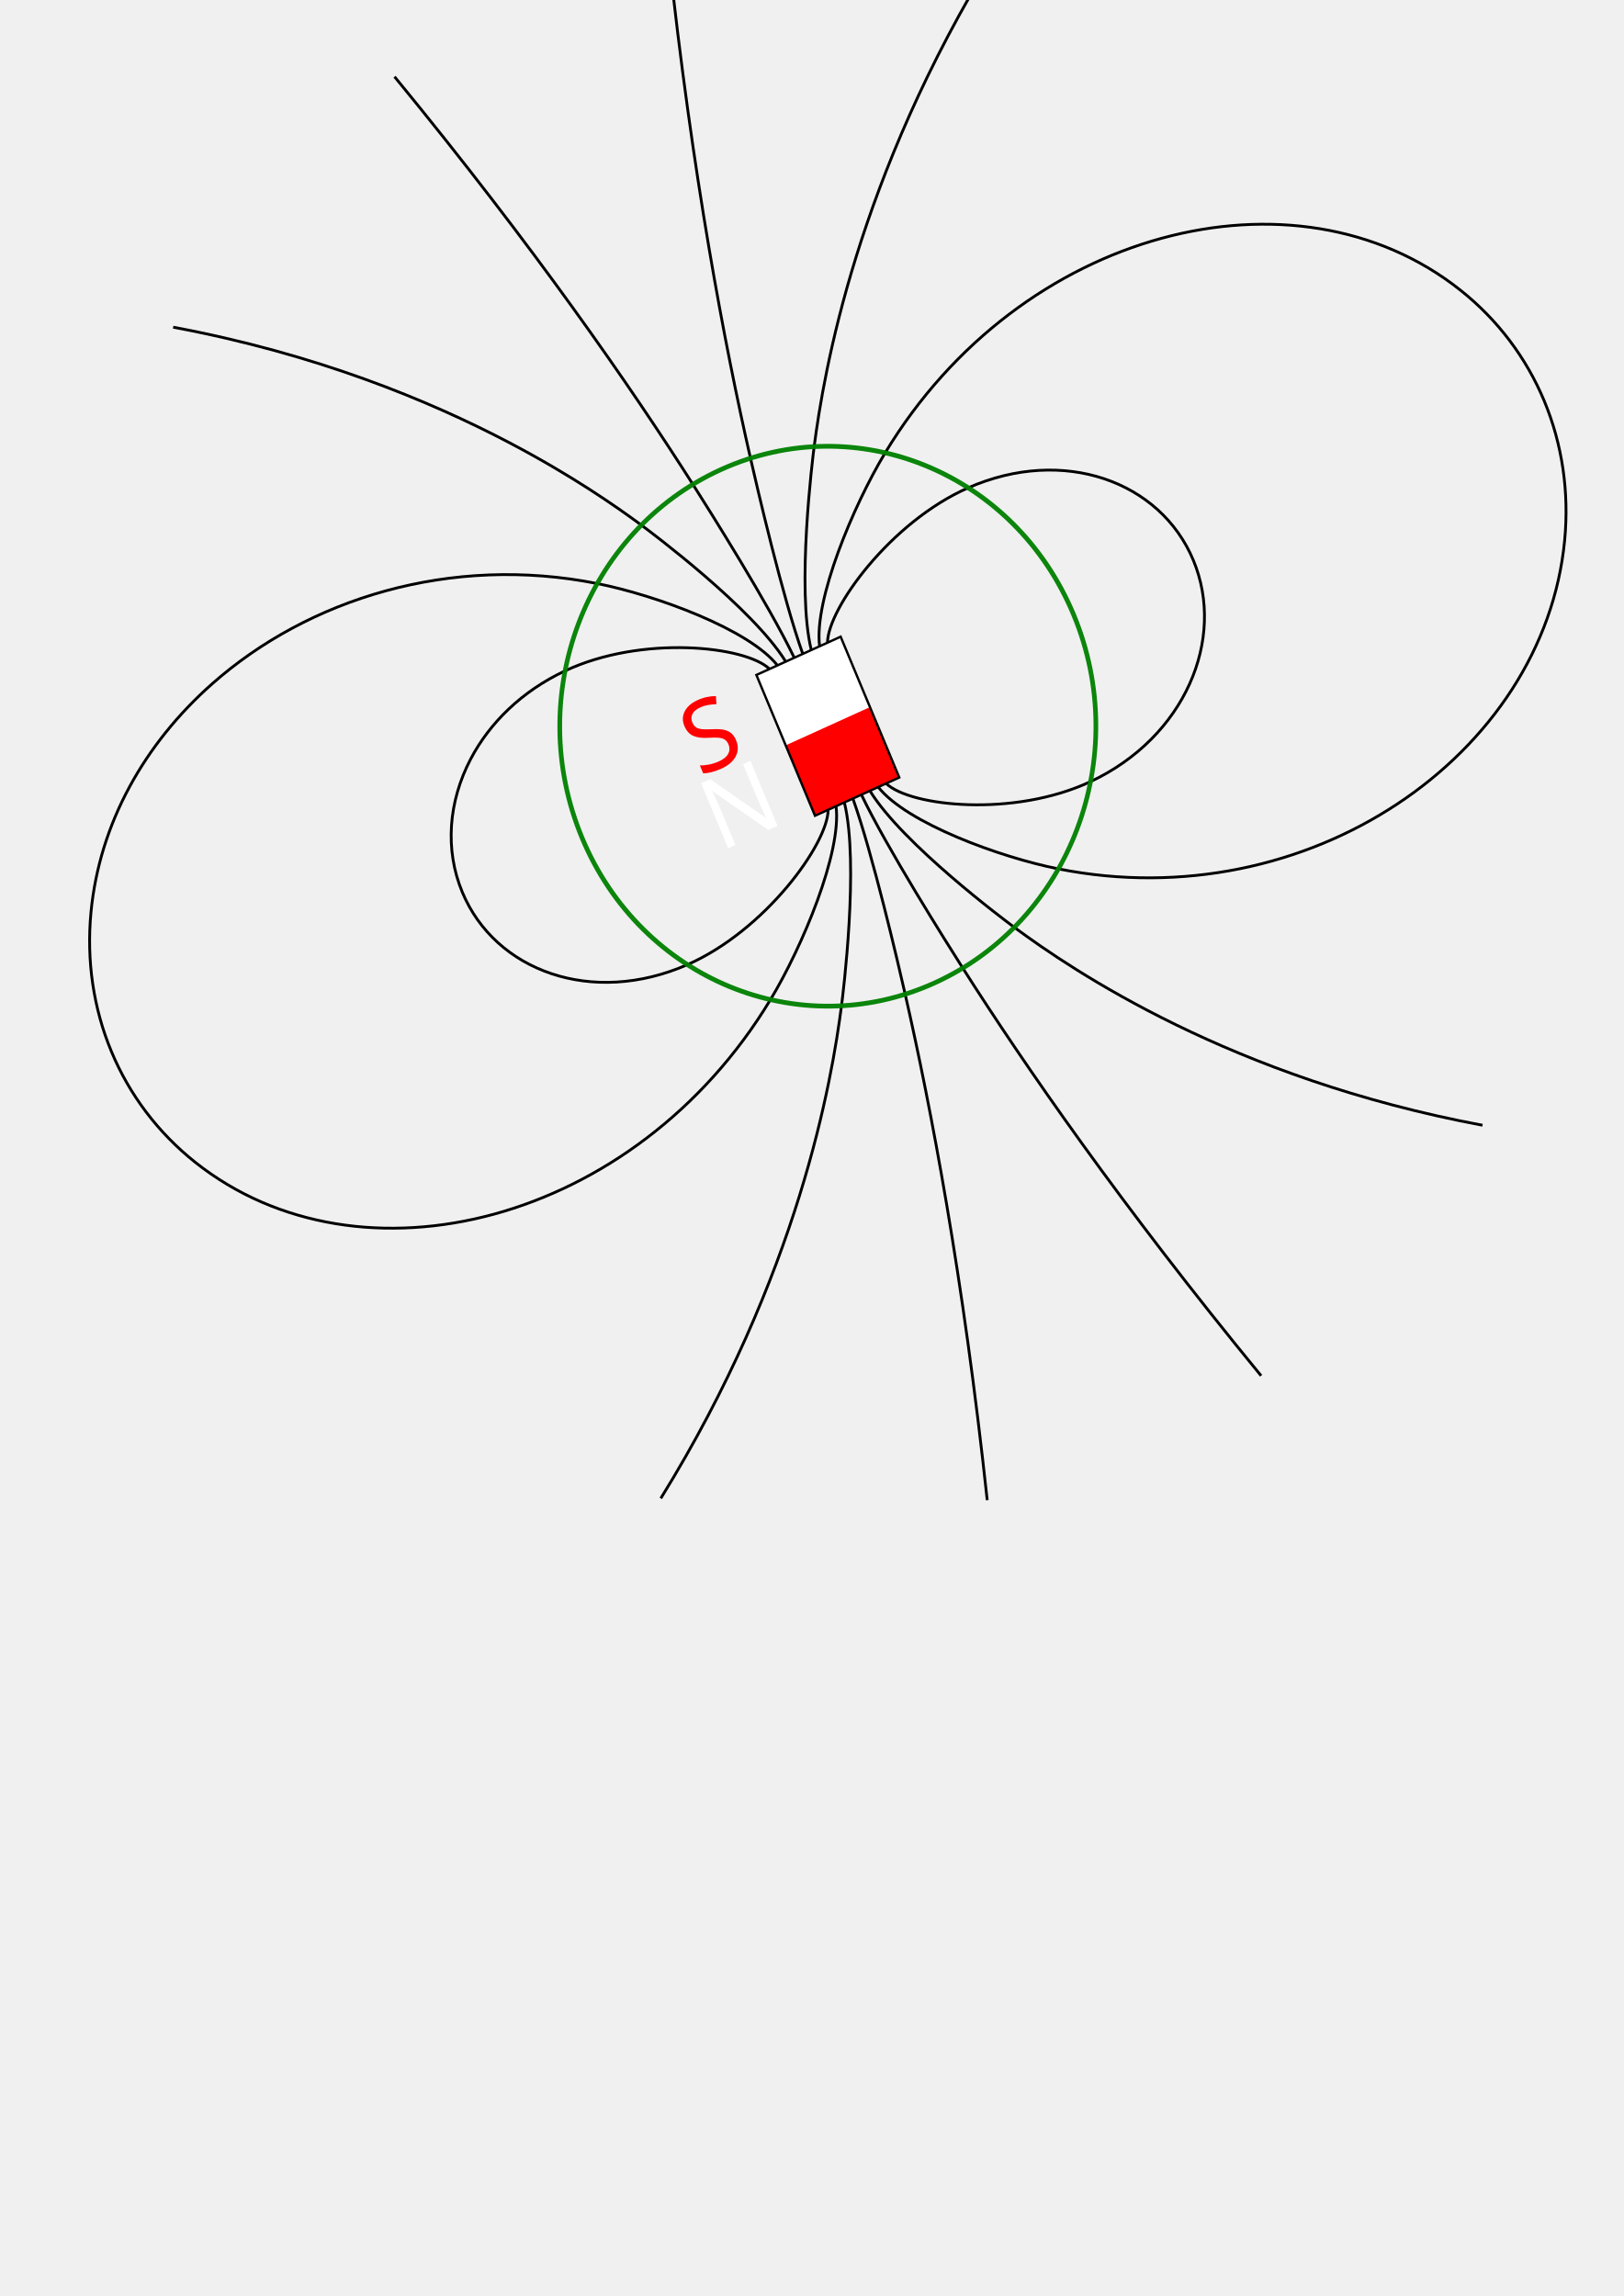
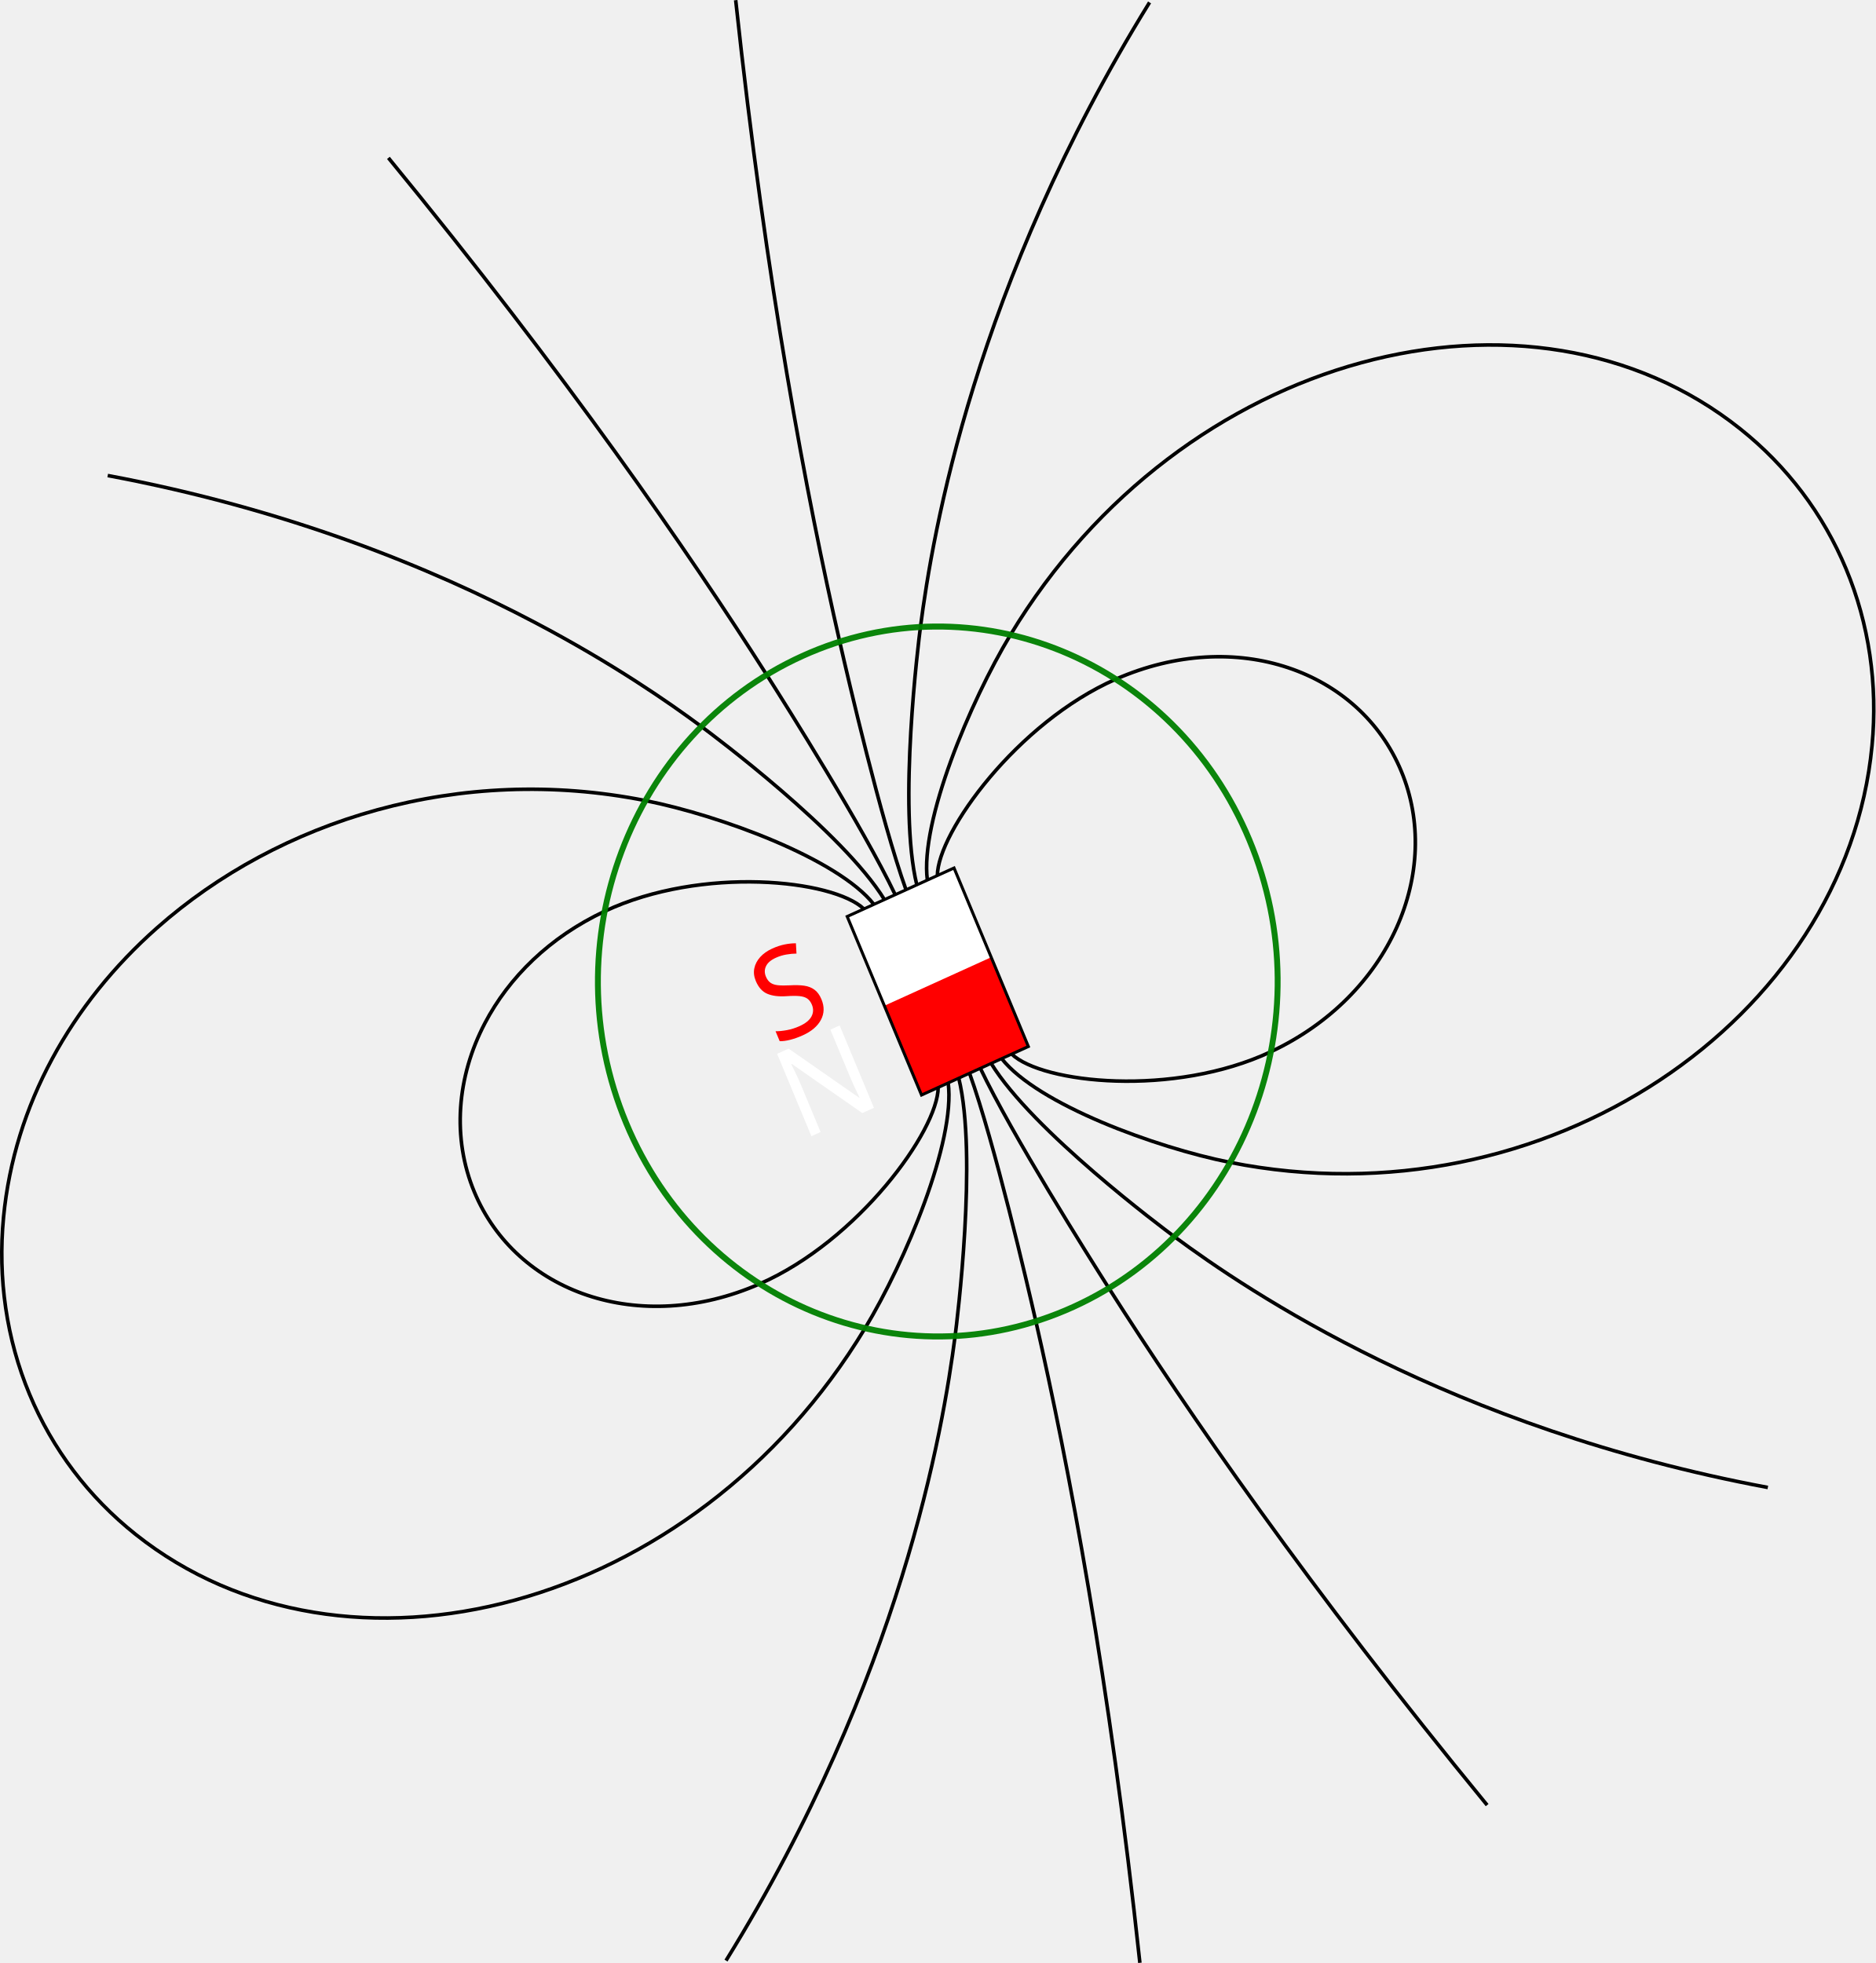
- <svg xmlns="http://www.w3.org/2000/svg" width="210mm" height="297mm" viewBox="0 0 210 297" version="1.1" id="svg5" xml:space="preserve">
+ <svg xmlns="http://www.w3.org/2000/svg" width="191.317mm" height="200.253mm" viewBox="0 0 191.317 200.253" version="1.1" id="svg5" xml:space="preserve">
  <defs id="defs2" />
-   <g id="layer1">
+   <g id="layer1" transform="translate(-7.512131,-245.9305)">
    <g transform="matrix(0.2645833,0,0,0.2645833,119.0536,145.1214)" fill="none" style="fill:none" id="g1135">
      <g transform="rotate(-23.5)" stroke-width="1.8" stroke="#b3b3b3" id="g1123">
-         <path d="m -160.624,-192.294 c 0.354,-22.557 11.502,-43.404 29.678,-58.05 15.515,-12.501 36.151,-20.484 59.566,-21.155 41.404,-1.189 85.697,23.966 91.988,39.012 2.245,5.375 3.702,13.83 3.336,37.213 -0.367,23.383 -2.09,31.889 -4.505,37.34 -6.766,15.257 -51.87,41.855 -93.258,42.003 -50.825,0.184 -87.461,-34.551 -86.805,-76.362" id="path1083" style="stroke:#000000;stroke-width:1.377;stroke-opacity:1" />
-         <path d="m -348.984,-189.253 c 0.359,-22.894 6.489,-45.648 18.031,-66.495 21.082,-38.105 56.813,-65.077 98.682,-78.687 59.848,-19.453 132.238,-11.602 192.308,30.067 24.053,16.685 59.14,50.171 64.808,71.811 1.607,6.162 2.611,14.733 2.258,37.231 -0.353,22.498 -1.626,31.105 -3.426,37.322 -6.349,21.834 -42.505,56.47 -67.093,73.94 v 0 c -104.367,74.154 -241.272,51.722 -289.613,-39.245 -10.894,-20.484 -16.314,-43.052 -15.955,-65.946" id="path1085" style="fill:none;fill-opacity:1;stroke:#000000;stroke-width:1.376;stroke-dasharray:none;stroke-opacity:1" />
-         <path d="m -180.1,-501.972 c 58.667,39.708 100.197,82.421 128.396,117.562 21.484,26.775 35.229,49.154 42.918,62.459 2.605,4.508 33.85,59.089 38.094,89.323 0.943,6.677 1.477,15.411 1.135,37.249 -0.342,21.838 -1.15,30.593 -2.303,37.304 -5.194,30.371 -38.151,85.973 -40.914,90.599 v 0 c -18.754,31.359 -71.433,112.31 -177.045,185.646" id="path1087" style="stroke:#000000;stroke-width:1.377;stroke-opacity:1" />
-         <path d="m -32.021,-571.133 c 29.609,104.142 45.525,185.538 54.266,240.949 2.276,14.451 10.633,68.866 11.632,97.483 0.238,6.937 0.326,15.756 -0.011,37.267 -0.337,21.512 -0.702,30.337 -1.157,37.286 -1.896,28.664 -11.957,83.369 -14.694,97.908 C 7.531,-4.528 -10.946,77.432 -43.835,182.583" id="path1089" style="stroke:#000000;stroke-width:1.377;stroke-opacity:1" />
-         <path d="m 115.003,-573.507 c -32.889,105.151 -51.366,187.103 -61.849,242.823 -2.73,14.532 -12.798,69.244 -14.694,97.908 -0.456,6.948 -0.82,15.774 -1.157,37.286 -0.337,21.512 -0.249,30.33 -0.011,37.267 0.999,28.617 9.348,83.025 11.632,97.483 8.741,55.402 24.657,136.807 54.266,240.949" id="path1091" style="stroke:#000000;stroke-width:1.377;stroke-opacity:1" />
-         <path d="m 260.988,-509.094 c -105.613,73.336 -158.291,154.287 -177.045,185.646 -2.748,4.594 -35.72,60.212 -40.914,90.599 -1.153,6.711 -1.961,15.466 -2.303,37.304 -0.342,21.838 0.192,30.571 1.135,37.249 4.245,30.219 35.474,84.784 38.094,89.323 0,0 0,0 0,0 17.78,30.769 67.947,110.06 171.314,180.021" id="path1093" style="stroke:#000000;stroke-width:1.377;stroke-opacity:1" />
-         <path d="m 420.152,-201.671 c 0.359,-22.894 -5.061,-45.462 -15.955,-65.946 -48.341,-90.966 -185.246,-113.399 -289.613,-39.245 -24.588,17.47 -60.744,52.107 -67.093,73.94 -1.801,6.217 -3.074,14.824 -3.426,37.322 -0.353,22.498 0.651,31.069 2.258,37.231 5.668,21.64 40.755,55.126 64.808,71.811 0,0 0,0 0,0 102.094,70.821 239.772,43.955 290.99,-48.619 11.542,-20.846 17.672,-43.601 18.031,-66.495 z" id="path1095" style="stroke:#000000;stroke-width:1.377;stroke-opacity:1" />
-         <path d="m 231.792,-198.63 c 0.655,-41.812 -35.98,-76.546 -86.805,-76.362 -41.388,0.148 -86.492,26.746 -93.258,42.003 -2.414,5.45 -4.138,13.957 -4.505,37.34 -0.367,23.383 1.091,31.838 3.336,37.213 6.291,15.046 50.584,40.2 91.988,39.012 50.845,-1.458 88.588,-37.393 89.244,-79.205 z" id="path1097" style="stroke:#000000;stroke-width:1.377;stroke-opacity:1" />
-         <ellipse cx="32.533" cy="-194.961" style="opacity:0.95;fill:none;stroke:#008000;stroke-width:2.296" id="circle1107" rx="131.948" ry="135.921" transform="matrix(0.9998697,-0.01614378,-0.01567198,0.9998772,0,0)" />
-         <rect width="45.239" height="74.562" x="9.913" y="-232.242" style="fill:#ffffff;stroke:none;stroke-width:1.377" id="rect1109" transform="matrix(0.9998697,-0.01614378,-0.01567198,0.9998772,0,0)" />
-         <rect width="45.239" height="37.281" x="9.913" y="-194.961" style="fill:#ff0000;stroke:none;stroke-width:1.377" id="rect1111" transform="matrix(0.9998697,-0.01614378,-0.01567198,0.9998772,0,0)" />
-         <rect width="45.239" height="74.562" x="9.913" y="-232.242" style="fill:none;stroke:#000000;stroke-width:1.148" id="rect1113" transform="matrix(0.9998697,-0.01614378,-0.01567198,0.9998772,0,0)" />
-         <text x="33.011" y="-195.102" transform="matrix(0.9854001,-0.01591016,-0.01591016,1.015073,0,0)" xml:space="preserve" style="font-style:normal;font-variant:normal;font-weight:normal;font-stretch:normal;font-size:47.434px;line-height:100%;font-family:Calibri;-inkscape-font-specification:Calibri;text-align:center;writing-mode:lr-tb;text-anchor:middle;fill:#ff0000;fill-opacity:1;stroke:none;stroke-width:1.377" id="text1116">
-           <tspan x="33.011" y="-195.102" id="tspan3180" style="stroke-width:1.377">S</tspan>
+         <path d="m -554.087,675.685 c 0.354,-22.557 11.502,-43.404 29.678,-58.05 15.515,-12.501 36.151,-20.484 59.566,-21.155 41.404,-1.189 85.697,23.966 91.988,39.012 2.245,5.375 3.702,13.83 3.336,37.213 -0.367,23.383 -2.09,31.889 -4.505,37.34 -6.766,15.257 -51.87,41.855 -93.258,42.003 -50.825,0.184 -87.461,-34.551 -86.805,-76.362" id="path1083" style="stroke:#000000;stroke-width:1.377;stroke-opacity:1" />
+         <path d="m -742.447,678.726 c 0.359,-22.894 6.489,-45.648 18.031,-66.495 21.082,-38.105 56.813,-65.077 98.682,-78.687 59.848,-19.453 132.238,-11.602 192.308,30.067 24.053,16.685 59.14,50.171 64.808,71.811 1.607,6.162 2.611,14.733 2.258,37.231 -0.353,22.498 -1.626,31.105 -3.426,37.322 -6.349,21.834 -42.505,56.47 -67.093,73.94 v 0 c -104.367,74.154 -241.272,51.722 -289.613,-39.245 -10.894,-20.484 -16.314,-43.052 -15.955,-65.946" id="path1085" style="fill:none;fill-opacity:1;stroke:#000000;stroke-width:1.376;stroke-dasharray:none;stroke-opacity:1" />
+         <path d="m -573.563,366.007 c 58.667,39.708 100.197,82.421 128.396,117.562 21.484,26.775 35.229,49.154 42.918,62.459 2.605,4.508 33.85,59.089 38.094,89.323 0.943,6.677 1.477,15.411 1.135,37.249 -0.342,21.838 -1.15,30.593 -2.303,37.304 -5.194,30.371 -38.151,85.973 -40.914,90.599 v 0 c -18.754,31.359 -71.433,112.31 -177.045,185.646" id="path1087" style="stroke:#000000;stroke-width:1.377;stroke-opacity:1" />
+         <path d="m -425.484,296.846 c 29.609,104.142 45.525,185.538 54.266,240.949 2.276,14.451 10.633,68.866 11.632,97.483 0.238,6.937 0.326,15.756 -0.011,37.267 -0.337,21.512 -0.702,30.337 -1.157,37.286 -1.896,28.664 -11.957,83.369 -14.694,97.908 -10.483,55.713 -28.96,137.673 -61.849,242.823" id="path1089" style="stroke:#000000;stroke-width:1.377;stroke-opacity:1" />
+         <path d="m -278.46,294.472 c -32.889,105.151 -51.366,187.103 -61.849,242.823 -2.73,14.532 -12.798,69.244 -14.694,97.908 -0.456,6.948 -0.82,15.774 -1.157,37.286 -0.337,21.512 -0.249,30.33 -0.011,37.267 0.999,28.617 9.348,83.025 11.632,97.483 8.741,55.402 24.657,136.807 54.266,240.948" id="path1091" style="stroke:#000000;stroke-width:1.377;stroke-opacity:1" />
+         <path d="m -132.475,358.885 c -105.613,73.336 -158.291,154.287 -177.045,185.646 -2.748,4.594 -35.72,60.212 -40.914,90.599 -1.153,6.711 -1.961,15.466 -2.303,37.304 -0.342,21.838 0.192,30.571 1.135,37.249 4.245,30.219 35.474,84.784 38.094,89.323 0,0 0,0 0,0 17.78,30.769 67.947,110.06 171.314,180.021" id="path1093" style="stroke:#000000;stroke-width:1.377;stroke-opacity:1" />
+         <path d="m 26.689,666.308 c 0.359,-22.894 -5.061,-45.462 -15.955,-65.946 -48.341,-90.966 -185.246,-113.399 -289.613,-39.245 -24.588,17.47 -60.744,52.107 -67.093,73.94 -1.801,6.217 -3.074,14.824 -3.426,37.322 -0.353,22.498 0.651,31.069 2.258,37.231 5.668,21.64 40.755,55.126 64.808,71.811 0,0 0,0 0,0 102.094,70.821 239.772,43.955 290.99,-48.619 C 20.201,711.956 26.331,689.202 26.689,666.308 Z" id="path1095" style="stroke:#000000;stroke-width:1.377;stroke-opacity:1" />
+         <path d="m -161.671,669.349 c 0.655,-41.812 -35.98,-76.546 -86.805,-76.362 -41.388,0.148 -86.492,26.746 -93.258,42.003 -2.414,5.45 -4.138,13.957 -4.505,37.34 -0.367,23.383 1.091,31.838 3.336,37.213 6.291,15.046 50.584,40.2 91.988,39.012 50.845,-1.458 88.588,-37.393 89.244,-79.205 z" id="path1097" style="stroke:#000000;stroke-width:1.377;stroke-opacity:1" />
+         <ellipse cx="-347.471" cy="666.989" style="opacity:0.95;fill:none;stroke:#008000;stroke-width:2.296" id="circle1107" rx="131.948" ry="135.921" transform="matrix(0.9998697,-0.01614378,-0.01567198,0.9998772,0,0)" />
+         <rect width="45.239" height="74.562" x="-370.091" y="629.708" style="fill:#ffffff;stroke:none;stroke-width:1.377" id="rect1109" transform="matrix(0.9998697,-0.01614378,-0.01567198,0.9998772,0,0)" />
+         <rect width="45.239" height="37.281" x="-370.091" y="666.989" style="fill:#ff0000;stroke:none;stroke-width:1.377" id="rect1111" transform="matrix(0.9998697,-0.01614378,-0.01567198,0.9998772,0,0)" />
+         <rect width="45.239" height="74.562" x="-370.091" y="629.708" style="fill:none;stroke:#000000;stroke-width:1.148" id="rect1113" transform="matrix(0.9998697,-0.01614378,-0.01567198,0.9998772,0,0)" />
+         <text x="-352.573" y="653.944" transform="matrix(0.9854001,-0.01591016,-0.01591016,1.015073,0,0)" xml:space="preserve" style="font-style:normal;font-variant:normal;font-weight:normal;font-stretch:normal;font-size:47.434px;line-height:100%;font-family:Calibri;-inkscape-font-specification:Calibri;text-align:center;writing-mode:lr-tb;text-anchor:middle;fill:#ff0000;fill-opacity:1;stroke:none;stroke-width:1.377" id="text1116">
+           <tspan x="-352.573" y="653.944" id="tspan3180" style="stroke-width:1.377">S</tspan>
        </text>
-         <text x="33.011" y="-158.379" transform="matrix(0.9854001,-0.01591016,-0.01591016,1.015073,0,0)" xml:space="preserve" style="font-style:normal;font-variant:normal;font-weight:normal;font-stretch:normal;font-size:47.434px;line-height:100%;font-family:Calibri;-inkscape-font-specification:Calibri;text-align:center;writing-mode:lr-tb;text-anchor:middle;fill:#ffffff;fill-opacity:1;stroke:none;stroke-width:1.377" id="text1119">
-           <tspan x="33.011" y="-158.379" id="tspan3181" style="stroke-width:1.377">N</tspan>
+         <text x="-352.573" y="690.667" transform="matrix(0.9854001,-0.01591016,-0.01591016,1.015073,0,0)" xml:space="preserve" style="font-style:normal;font-variant:normal;font-weight:normal;font-stretch:normal;font-size:47.434px;line-height:100%;font-family:Calibri;-inkscape-font-specification:Calibri;text-align:center;writing-mode:lr-tb;text-anchor:middle;fill:#ffffff;fill-opacity:1;stroke:none;stroke-width:1.377" id="text1119">
+           <tspan x="-352.573" y="690.667" id="tspan3181" style="stroke-width:1.377">N</tspan>
        </text>
-         <path d="m -1007.975,-1276.878 c -261.797,224.206 -281.254,167.723 -241.463,518.67" style="fill:none;stroke:#ff00ff;stroke-width:3;stroke-linecap:butt;stroke-dasharray:24.1, 6, 3, 6;stroke-dashoffset:0" id="path1121" />
      </g>
    </g>
  </g>
</svg>
